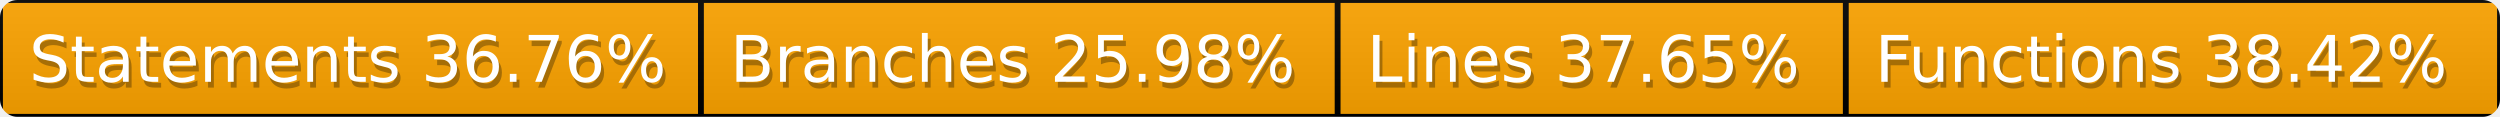
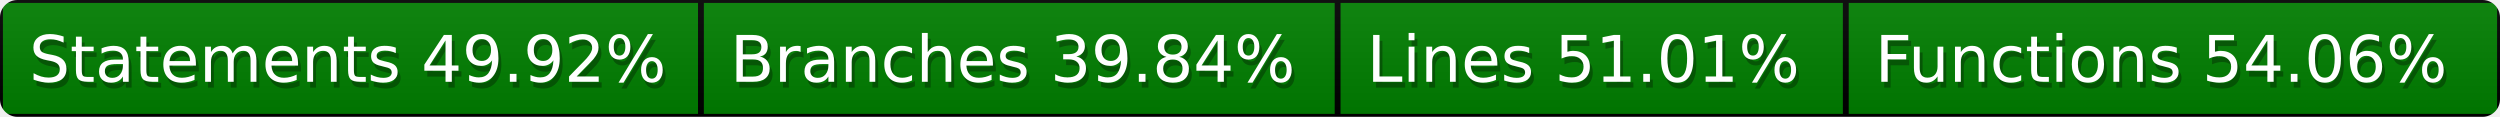
<svg xmlns="http://www.w3.org/2000/svg" width="428" height="20">
  <defs>
    <style>text{font-size:11px;font-family:Verdana,DejaVu Sans,Geneva,sans-serif}text.shadow{fill:#010101;fill-opacity:.3}text.high{fill:#fff}</style>
    <linearGradient id="smooth" x2="0" y2="100%">
      <stop offset="0" stop-color="#aaa" stop-opacity=".1" />
      <stop offset="1" stop-opacity=".1" />
    </linearGradient>
    <mask id="round">
      <rect width="100%" height="100%" rx="3" fill="#fff" />
    </mask>
  </defs>
  <g id="bg" mask="url(#round)">
-     <path fill="orange" stroke="#000" d="M0 0h120v20H0zM120 0h109v20H120zM229 0h87v20h-87zM316 0h112v20H316z" />
+     <path fill="green" stroke="#000" d="M0 0h120v20H0zM120 0h109v20H120zM229 0h87v20h-87zM316 0h112v20H316z" />
    <path fill="url(#smooth)" d="M0 0h428v20H0z" />
  </g>
  <g id="fg">
-     <text class="shadow" x="5.5" y="15">Statements 36.76%</text>
-     <text class="high" x="5" y="14">Statements 36.76%</text>
-     <text class="shadow" x="125.5" y="15">Branches 25.98%</text>
-     <text class="high" x="125" y="14">Branches 25.98%</text>
-     <text class="shadow" x="234.5" y="15">Lines 37.65%</text>
-     <text class="high" x="234" y="14">Lines 37.65%</text>
-     <text class="shadow" x="321.5" y="15">Functions 38.42%</text>
-     <text class="high" x="321" y="14">Functions 38.42%</text>
+     <text class="shadow" x="5.5" y="15">Statements 49.92%</text>
+     <text class="high" x="5" y="14">Statements 49.92%</text>
+     <text class="shadow" x="125.5" y="15">Branches 39.84%</text>
+     <text class="high" x="125" y="14">Branches 39.84%</text>
+     <text class="shadow" x="234.5" y="15">Lines 51.01%</text>
+     <text class="high" x="234" y="14">Lines 51.01%</text>
+     <text class="shadow" x="321.5" y="15">Functions 54.06%</text>
+     <text class="high" x="321" y="14">Functions 54.06%</text>
  </g>
</svg>
